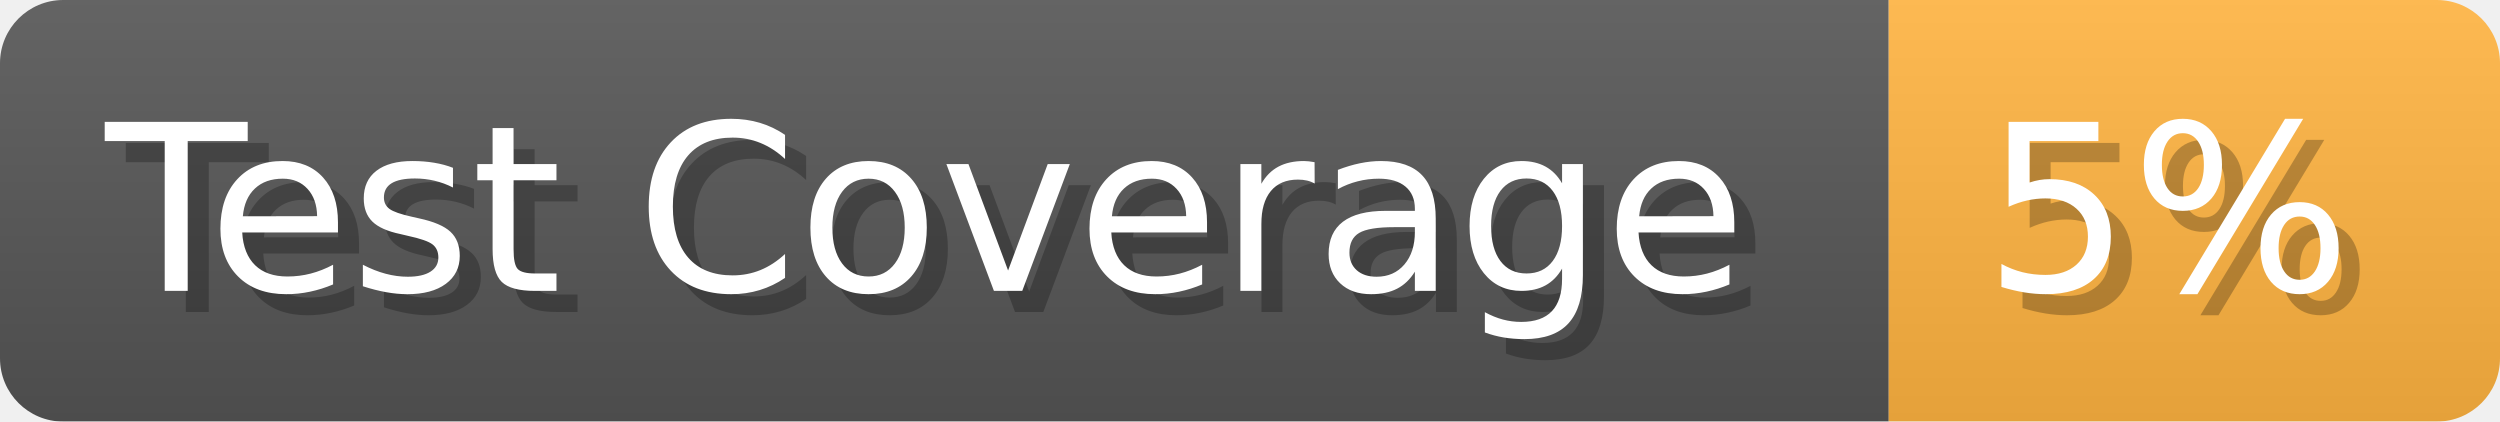
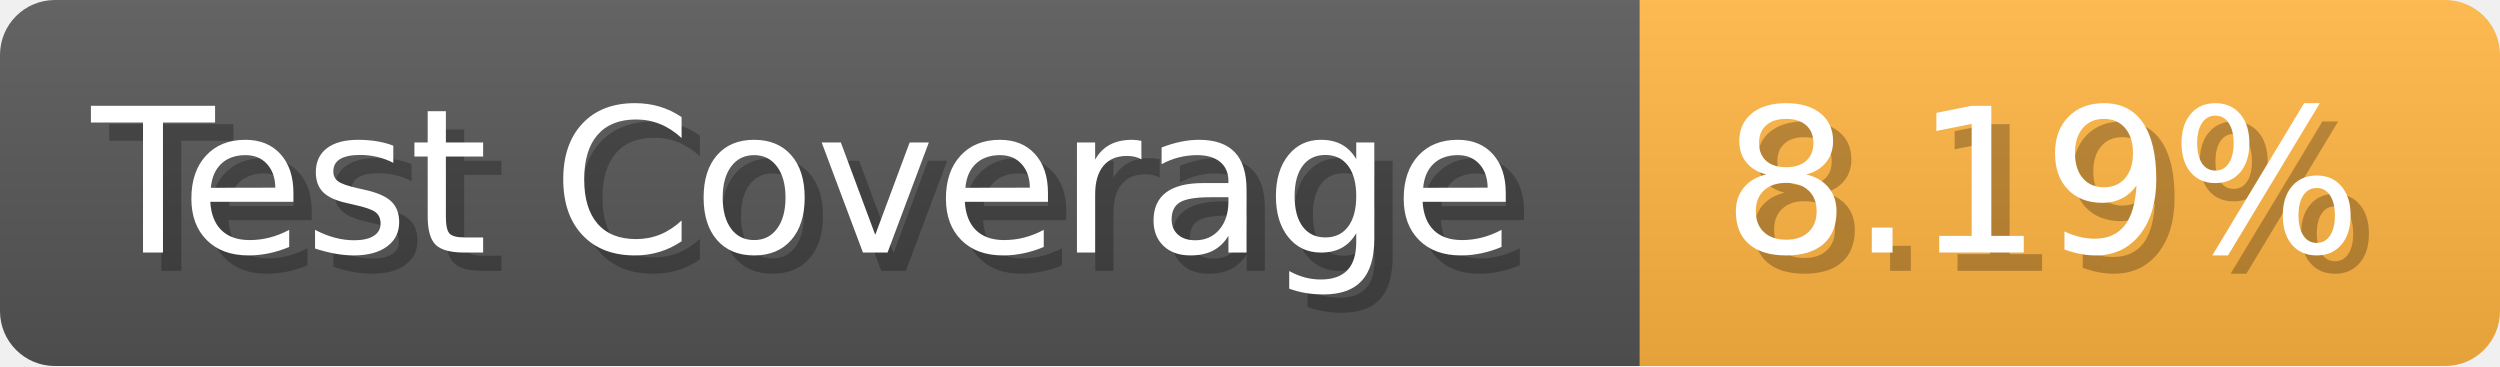
- <svg xmlns="http://www.w3.org/2000/svg" width="118.6" height="20" viewBox="0 0 1186 200" role="img" aria-label="Test Coverage: 5%">
+ <svg xmlns="http://www.w3.org/2000/svg" width="136.6" height="20" viewBox="0 0 1366 200" role="img" aria-label="Test Coverage: 8.19%">
  <linearGradient id="a" x2="0" y2="100%">
    <stop offset="0" stop-opacity=".1" stop-color="#EEE" />
    <stop offset="1" stop-opacity=".1" />
  </linearGradient>
  <mask id="m">
-     <rect width="1186" height="200" rx="30" fill="#FFF" />
+     <rect width="1366" height="200" rx="30" fill="#FFF" />
  </mask>
  <g mask="url(#m)">
    <rect width="896" height="200" fill="#555" />
-     <rect width="290" height="200" fill="#FFB341" x="896" />
-     <rect width="1186" height="200" fill="url(#a)" />
+     <rect width="470" height="200" fill="#FFB341" x="896" />
+     <rect width="1366" height="200" fill="url(#a)" />
  </g>
  <g aria-hidden="true" fill="#fff" text-anchor="start" font-family="Verdana,DejaVu Sans,sans-serif" font-size="110">
    <text x="60" y="148" textLength="796" fill="#000" opacity="0.25">Test Coverage</text>
    <text x="50" y="138" textLength="796">Test Coverage</text>
-     <text x="951" y="148" textLength="190" fill="#000" opacity="0.25">5%</text>
-     <text x="941" y="138" textLength="190">5%</text>
+     <text x="951" y="148" textLength="370" fill="#000" opacity="0.25">8.19%</text>
+     <text x="941" y="138" textLength="370">8.19%</text>
  </g>
</svg>
